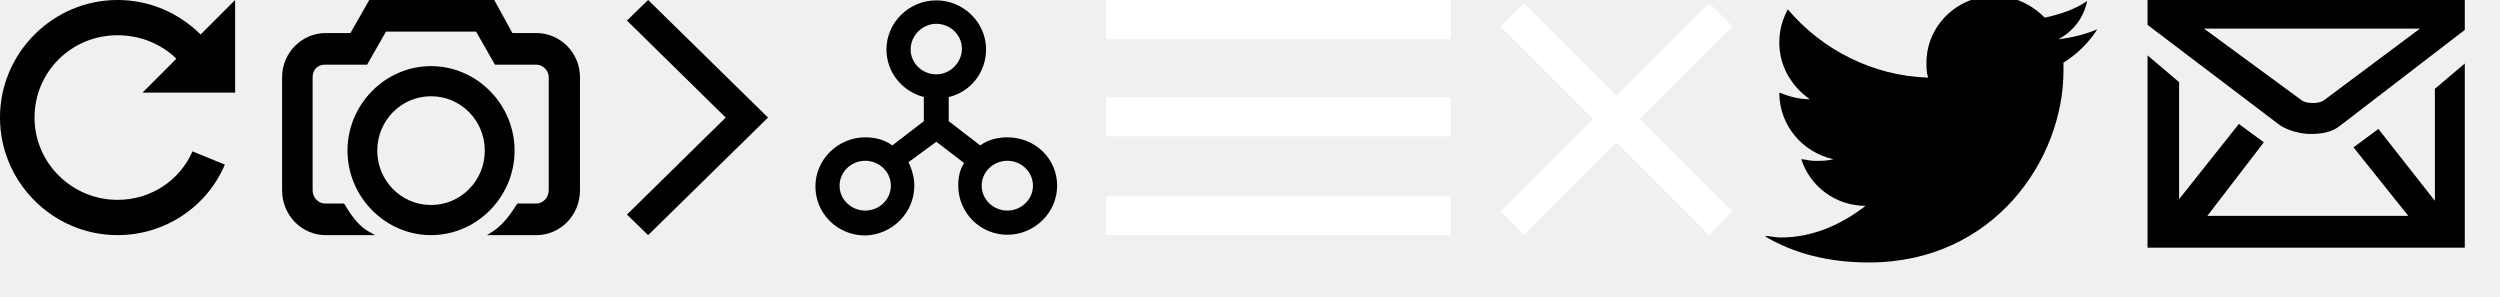
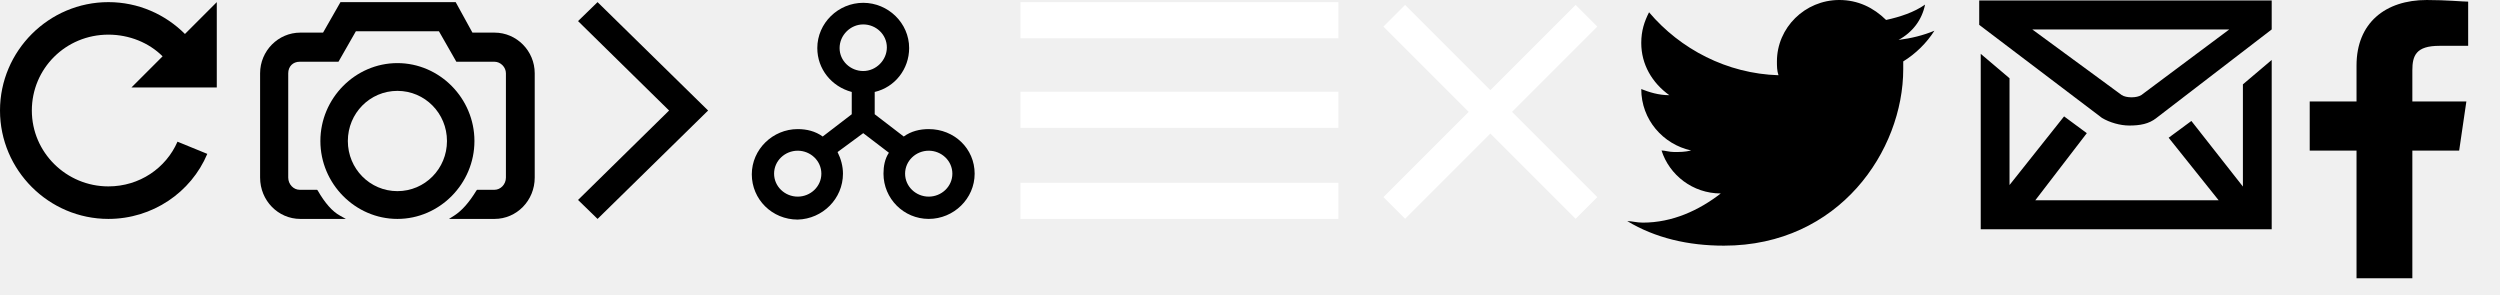
- <svg xmlns="http://www.w3.org/2000/svg" xmlns:xlink="http://www.w3.org/1999/xlink" version="1.1" id="Layer_1" x="0px" y="0px" width="159.5px" height="18.9px" viewBox="-454 377.4 159.5 18.9" style="enable-background:new -454 377.4 159.5 18.9;" xml:space="preserve">
+ <svg xmlns="http://www.w3.org/2000/svg" xmlns:xlink="http://www.w3.org/1999/xlink" version="1.1" id="Layer_1" x="0px" y="0px" width="173px" height="20.4px" viewBox="56 15.1 173 20.4" style="enable-background:new 56 15.1 173 20.4;" xml:space="preserve">
  <style type="text/css">
	.st0{fill:#FFFFFF;}
</style>
  <symbol id="_x2E_i-cam" viewBox="-20.5 -16 41 32">
-     <path id="XMLID_3_" d="M11.5-4.5C11.5,1.8,6.3,7,0,7S-11.5,1.8-11.5-4.5S-6.3-16,0-16S11.5-10.8,11.5-4.5z M0-11.9   c-4.1,0-7.4,3.3-7.4,7.4S-4.1,2.9,0,2.9s7.4-3.3,7.4-7.4S4.1-11.9,0-11.9z" />
-     <path id="XMLID_2_" d="M14.5,11.5h-3.3L8.7,16H-8.5l-2.6-4.5h-3.4c-3.3,0-6-2.7-6-6V-9.9c0-3.4,2.7-6.1,6-6.1h6.8l-0.9,0.5   c-1.1,0.6-2.2,1.8-3.3,3.7l-0.1,0.1h-2.6c-0.9,0-1.7,0.8-1.7,1.8V5.5c0,1,0.7,1.7,1.7,1.7h5.8l2.6,4.5H6.2l2.6-4.5h5.7   c0.9,0,1.7-0.8,1.7-1.7V-9.9c0-1-0.8-1.8-1.7-1.8h-2.6l-0.1-0.1c-1.1-1.8-2.2-3-3.3-3.7L7.7-16h6.8c3.3,0,6,2.7,6,6.1V5.5   C20.5,8.8,17.8,11.5,14.5,11.5z" />
+     <path id="XMLID_5_" d="M11.5-4.5C11.5,1.8,6.3,7,0,7S-11.5,1.8-11.5-4.5S-6.3-16,0-16S11.5-10.8,11.5-4.5z M0-11.9   c-4.1,0-7.4,3.3-7.4,7.4S-4.1,2.9,0,2.9s7.4-3.3,7.4-7.4S4.1-11.9,0-11.9z" />
+     <path id="XMLID_4_" d="M14.5,11.5h-3.3L8.7,16H-8.5l-2.6-4.5h-3.4c-3.3,0-6-2.7-6-6V-9.9c0-3.4,2.7-6.1,6-6.1h6.8l-0.9,0.5   c-1.1,0.6-2.2,1.8-3.3,3.7l-0.1,0.1h-2.6c-0.9,0-1.7,0.8-1.7,1.8V5.5c0,1,0.7,1.7,1.7,1.7h5.8l2.6,4.5H6.2l2.6-4.5h5.7   c0.9,0,1.7-0.8,1.7-1.7V-9.9c0-1-0.8-1.8-1.7-1.8h-2.6l-0.1-0.1c-1.1-1.8-2.2-3-3.3-3.7L7.7-16h6.8c3.3,0,6,2.7,6,6.1V5.5   C20.5,8.8,17.8,11.5,14.5,11.5z" />
  </symbol>
  <symbol id="_x2E_i-close" viewBox="-7.4 -7.4 14.8 14.8">
-     <path id="XMLID_7_" class="st0" d="M1.5,0l5.9-5.9L5.9-7.4L0-1.5l-5.9-5.9l-1.5,1.5L-1.5,0l-5.9,5.9l1.5,1.5L0,1.5l5.9,5.9l1.5-1.5   L1.5,0z" />
+     <path id="XMLID_8_" class="st0" d="M1.5,0l5.9-5.9L5.9-7.4L0-1.5l-5.9-5.9l-1.5,1.5L-1.5,0l-5.9,5.9l1.5,1.5L0,1.5l5.9,5.9l1.5-1.5   L1.5,0z" />
  </symbol>
-   <symbol id="_x2E_i-email" viewBox="-9.6 -7.5 19.1 15">
-     <path d="M9.6,7.5V5.6L2-0.2C1.5-0.6,0.9-0.7,0.2-0.7c-0.6,0-1.3,0.2-1.8,0.5l-8.1,6.1v1.6H9.6z M7.7,2l1.9,1.6V-7.5H-9.6V4l1.9-1.6   v-7l3.6,4.5l1.5-1.1L-6-5.6H6.1L2.8-1.5l1.5,1.1l3.4-4.3V2z M6.8,5.6h-13l5.9-4.3c0.3-0.2,1-0.2,1.3,0L6.8,5.6z" />
+   <symbol id="_x2E_i-email" viewBox="-9.7 -7.5 19.3 15">
+     <path d="M9.6,7.5V5.6L2-0.2C1.5-0.6,0.9-0.7,0.2-0.7c-0.6,0-1.3,0.2-1.8,0.5l-8.1,6.1v1.6H9.6z M7.7,2l1.9,1.6V-7.5H-9.6V4l1.9-1.6   v-7l3.6,4.5l1.5-1.1L-6-5.6H6.1L2.8-1.5l1.5,1.1l3.4-4.3C7.7-4.7,7.7,2,7.7,2z M6.8,5.6h-13l5.9-4.3c0.3-0.2,1-0.2,1.3,0L6.8,5.6z" />
+   </symbol>
+   <symbol id="_x2E_i-facebook" viewBox="-4.4 -8.5 8.8 17">
+     <path id="f_3_" d="M1.3-8.5v7.8h2.6l0.4,3h-3v1.9c0,0.9,0.2,1.5,1.5,1.5l1.6,0v2.7c-0.3,0-1.2,0.1-2.3,0.1c-2.3,0-3.9-1.4-3.9-4   V2.3h-2.6v-3h2.6v-7.8H1.3z" />
  </symbol>
  <symbol id="_x2E_i-load" viewBox="-16 -16 32 32">
-     <path id="XMLID_1_" d="M0,16c-8.8,0-16-7.2-16-16s7.2-16,16-16c6.5,0,12.2,3.9,14.6,9.6l-4.4,1.8C8.5-8.5,4.6-11.2,0-11.2   c-6.2,0-11.3,5-11.3,11.2s5,11.2,11.3,11.2c3.1,0,6-1.2,8-3.2L3.4,3.4H16V16l-4.7-4.7C8.4,14.2,4.4,16,0,16z" />
+     <path id="XMLID_2_" d="M0,16c-8.8,0-16-7.2-16-16s7.2-16,16-16c6.5,0,12.2,3.9,14.6,9.6l-4.4,1.8C8.5-8.5,4.6-11.2,0-11.2   c-6.2,0-11.3,5-11.3,11.2s5,11.2,11.3,11.2c3.1,0,6-1.2,8-3.2L3.4,3.4H16V16l-4.7-4.7C8.4,14.2,4.4,16,0,16z" />
  </symbol>
  <symbol id="_x2E_i-menu" viewBox="-11.2 -7.5 22.5 15">
-     <path id="XMLID_6_" class="st0" d="M-11.2-7.5h22.5V-5h-22.5V-7.5z M-11.2-1.2h22.5v2.5h-22.5V-1.2z M-11.2,7.5V5h22.5v2.5H-11.2z" />
+     <path id="XMLID_7_" class="st0" d="M-11.2-7.5h22.5V-5h-22.5V-7.5z M-11.2-1.2h22.5v2.5h-22.5V-1.2z M-11.2,7.5V5h22.5v2.5H-11.2z" />
  </symbol>
  <symbol id="_x2E_i-rarrow" viewBox="-10 -16 20 32">
-     <polygon id="XMLID_4_" points="-10,13.2 4,0 -10,-13.2 -7,-16 10,0 -7,16  " />
+     <polygon id="XMLID_3_" points="-10,13.2 4,0 -10,-13.2 -7,-16 10,0 -7,16  " />
  </symbol>
  <symbol id="_x2E_i-share" viewBox="-16.5 -16.1 33 32.1">
-     <path id="XMLID_5_" d="M9.7-2.7C8.4-2.7,7.1-3,6-3.8L1.7-0.5v3.3c3,0.7,5.1,3.4,5.1,6.5C6.8,13,3.7,16,0,16s-6.8-3-6.8-6.7   c0-3.1,2.1-5.7,5.1-6.5v-3.3L-6-3.8C-7.1-3-8.4-2.7-9.7-2.7c-3.7,0-6.8-3-6.8-6.7s3-6.7,6.8-6.7C-6-16-3-13-3-9.3   c0,1.1-0.3,2.2-0.8,3.2L0-3.3l3.8-2.9C3.2-7.1,3-8.2,3-9.3C3-13,6-16,9.7-16s6.8,3,6.8,6.7S13.5-2.7,9.7-2.7z M-6.2-9.3   c0-1.9-1.6-3.4-3.5-3.4s-3.5,1.5-3.5,3.4s1.6,3.4,3.5,3.4S-6.2-7.4-6.2-9.3z M0,12.8c1.9,0,3.5-1.5,3.5-3.4S1.9,5.9,0,5.9   s-3.5,1.5-3.5,3.4S-1.9,12.8,0,12.8z M13.2-9.3c0-1.9-1.6-3.4-3.5-3.4s-3.5,1.5-3.5,3.4s1.6,3.4,3.5,3.4S13.2-7.4,13.2-9.3z" />
+     <path id="XMLID_6_" d="M9.7-2.7C8.4-2.7,7.1-3,6-3.8L1.7-0.5v3.3c3,0.7,5.1,3.4,5.1,6.5C6.8,13,3.7,16,0,16s-6.8-3-6.8-6.7   c0-3.1,2.1-5.7,5.1-6.5v-3.3L-6-3.8C-7.1-3-8.4-2.7-9.7-2.7c-3.7,0-6.8-3-6.8-6.7s3-6.7,6.8-6.7C-6-16-3-13-3-9.3   c0,1.1-0.3,2.2-0.8,3.2L0-3.3l3.8-2.9C3.2-7.1,3-8.2,3-9.3C3-13,6-16,9.7-16s6.8,3,6.8,6.7S13.5-2.7,9.7-2.7z M-6.2-9.3   c0-1.9-1.6-3.4-3.5-3.4s-3.5,1.5-3.5,3.4s1.6,3.4,3.5,3.4S-6.2-7.4-6.2-9.3z M0,12.8c1.9,0,3.5-1.5,3.5-3.4S1.9,5.9,0,5.9   s-3.5,1.5-3.5,3.4S-1.9,12.8,0,12.8z M13.2-9.3c0-1.9-1.6-3.4-3.5-3.4s-3.5,1.5-3.5,3.4s1.6,3.4,3.5,3.4S13.2-7.4,13.2-9.3z" />
  </symbol>
-   <symbol id="_x2E_i-twitter" viewBox="-9.8 -11.9 19.7 16">
-     <path d="M7.8,0.2c0-0.2,0-0.3,0-0.5c0-5.3-4.1-11.5-11.5-11.5c-2.3,0-4.4,0.5-6.2,1.6c0.3,0,0.6-0.1,1-0.1c1.9,0,3.6,0.8,5,1.9   c-1.8,0-3.3,1.2-3.8,2.8c0.2,0,0.5-0.1,0.8-0.1c0.4,0,0.7,0,1.1,0.1c-1.8,0.4-3.2,2-3.2,4c0,0,0,0,0,0C-8.5-1.8-7.9-2-7.2-2   C-8.3-1.2-9,0-9,1.4c0,0.8,0.2,1.4,0.5,2c2-2.4,5-4,8.3-4.1c-0.1,0.3-0.1,0.6-0.1,0.9c0,2.2,1.8,4,4,4c1.2,0,2.2-0.5,3-1.3   c0.9,0.2,1.8,0.5,2.5,1C9,2.9,8.4,2.1,7.5,1.6c0.8,0.1,1.6,0.3,2.3,0.6C9.3,1.4,8.6,0.7,7.8,0.2z" />
+   <symbol id="_x2E_i-twitter" viewBox="-9.9 -8 19.7 16">
+     <path d="M7.8,4c0-0.2,0-0.3,0-0.5C7.8-1.8,3.7-8-3.7-8C-6-8-8.1-7.5-9.9-6.4c0.3,0,0.6-0.1,1-0.1c1.9,0,3.6,0.8,5,1.9   c-1.8,0-3.3,1.2-3.8,2.8c0.2,0,0.5-0.1,0.8-0.1c0.4,0,0.7,0,1.1,0.1c-1.8,0.4-3.2,2-3.2,4l0,0C-8.5,2-7.9,1.8-7.2,1.8   C-8.3,2.6-9,3.8-9,5.2c0,0.8,0.2,1.4,0.5,2c2-2.4,5-4,8.3-4.1C-0.3,3.4-0.3,3.7-0.3,4c0,2.2,1.8,4,4,4c1.2,0,2.2-0.5,3-1.3   c0.9,0.2,1.8,0.5,2.5,1C9,6.7,8.4,5.9,7.5,5.4C8.3,5.5,9.1,5.7,9.8,6C9.3,5.2,8.6,4.5,7.8,4z" />
  </symbol>
  <g id="Layer_1_1_">
</g>
  <g id="Layer_2">
-     <use xlink:href="#_x2E_i-load" width="32" height="32" id="XMLID_60_" x="-16" y="-16" transform="matrix(0.4688 0 0 -0.4688 -446.5 384.8999)" style="overflow:visible;" />
-     <use xlink:href="#_x2E_i-cam" width="41" height="32" id="XMLID_105_" x="-20.5" y="-16" transform="matrix(0.4635 0 0 -0.4688 -426.5 384.9001)" style="overflow:visible;" />
-     <use xlink:href="#_x2E_i-rarrow" width="20" height="32" id="XMLID_99_" x="-10" y="-16" transform="matrix(0.45 0 0 -0.4688 -409.5 384.9001)" style="overflow:visible;" />
-     <use xlink:href="#_x2E_i-share" width="33" height="32.1" id="XMLID_113_" x="-16.5" y="-16.1" transform="matrix(0.4673 0 0 -0.4673 -394.2656 384.9002)" style="overflow:visible;" />
-     <use xlink:href="#_x2E_i-menu" width="22.5" height="15" id="XMLID_177_" x="-11.2" y="-7.5" transform="matrix(0.9778 0 0 -1 -372.4825 384.9001)" style="overflow:visible;" />
-     <use xlink:href="#_x2E_i-close" width="14.8" height="14.8" id="XMLID_178_" x="-7.4" y="-7.4" transform="matrix(1 0 0 -1 -350.867 384.9922)" style="overflow:visible;" />
+     <use xlink:href="#_x2E_i-load" width="32" height="32" id="XMLID_60_" x="-16" y="-16" transform="matrix(0.4688 0 0 -0.4688 63.5008 22.748)" style="overflow:visible;" />
+     <use xlink:href="#_x2E_i-cam" width="41" height="32" id="XMLID_105_" x="-20.5" y="-16" transform="matrix(0.4635 0 0 -0.4688 83.5008 22.7482)" style="overflow:visible;" />
+     <use xlink:href="#_x2E_i-rarrow" width="20" height="32" id="XMLID_99_" x="-10" y="-16" transform="matrix(0.45 0 0 -0.4688 100.5008 22.7482)" style="overflow:visible;" />
+     <use xlink:href="#_x2E_i-share" width="33" height="32.1" id="XMLID_113_" x="-16.5" y="-16.1" transform="matrix(0.4673 0 0 -0.4673 115.7352 22.7718)" style="overflow:visible;" />
+     <use xlink:href="#_x2E_i-menu" width="22.5" height="15" id="XMLID_177_" x="-11.2" y="-7.5" transform="matrix(0.9778 0 0 -1 137.567 22.7482)" style="overflow:visible;" />
+     <use xlink:href="#_x2E_i-close" width="14.8" height="14.8" id="XMLID_178_" x="-7.4" y="-7.4" transform="matrix(1 0 0 -1 159.1338 22.8403)" style="overflow:visible;" />
  </g>
-   <use xlink:href="#_x2E_i-twitter" width="19.7" height="16" id="XMLID_8_" x="-9.8" y="-11.9" transform="matrix(1.0791 0 0 -1.0625 -330.768 381.6077)" style="overflow:visible;" />
-   <use xlink:href="#_x2E_i-email" width="19.1" height="15" id="XMLID_9_" x="-9.6" y="-7.5" transform="matrix(1.0597 0 0 -1.0667 -306.8139 385.2001)" style="overflow:visible;" />
+   <use xlink:href="#_x2E_i-twitter" width="19.7" height="16" id="XMLID_1_" x="-9.9" y="-8" transform="matrix(1.0791 0 0 -1.0625 179.287 23.5998)" style="overflow:visible;" />
+   <use xlink:href="#_x2E_i-email" width="19.3" height="15" id="XMLID_9_" x="-9.7" y="-7.5" transform="matrix(1.0487 0 0 -1.0556 203.1341 23.0482)" style="overflow:visible;" />
+   <use xlink:href="#_x2E_i-facebook" width="8.8" height="17" x="-4.4" y="-8.5" transform="matrix(1.246 0 0 -1.1327 221.3146 24.7281)" style="overflow:visible;" />
</svg>
